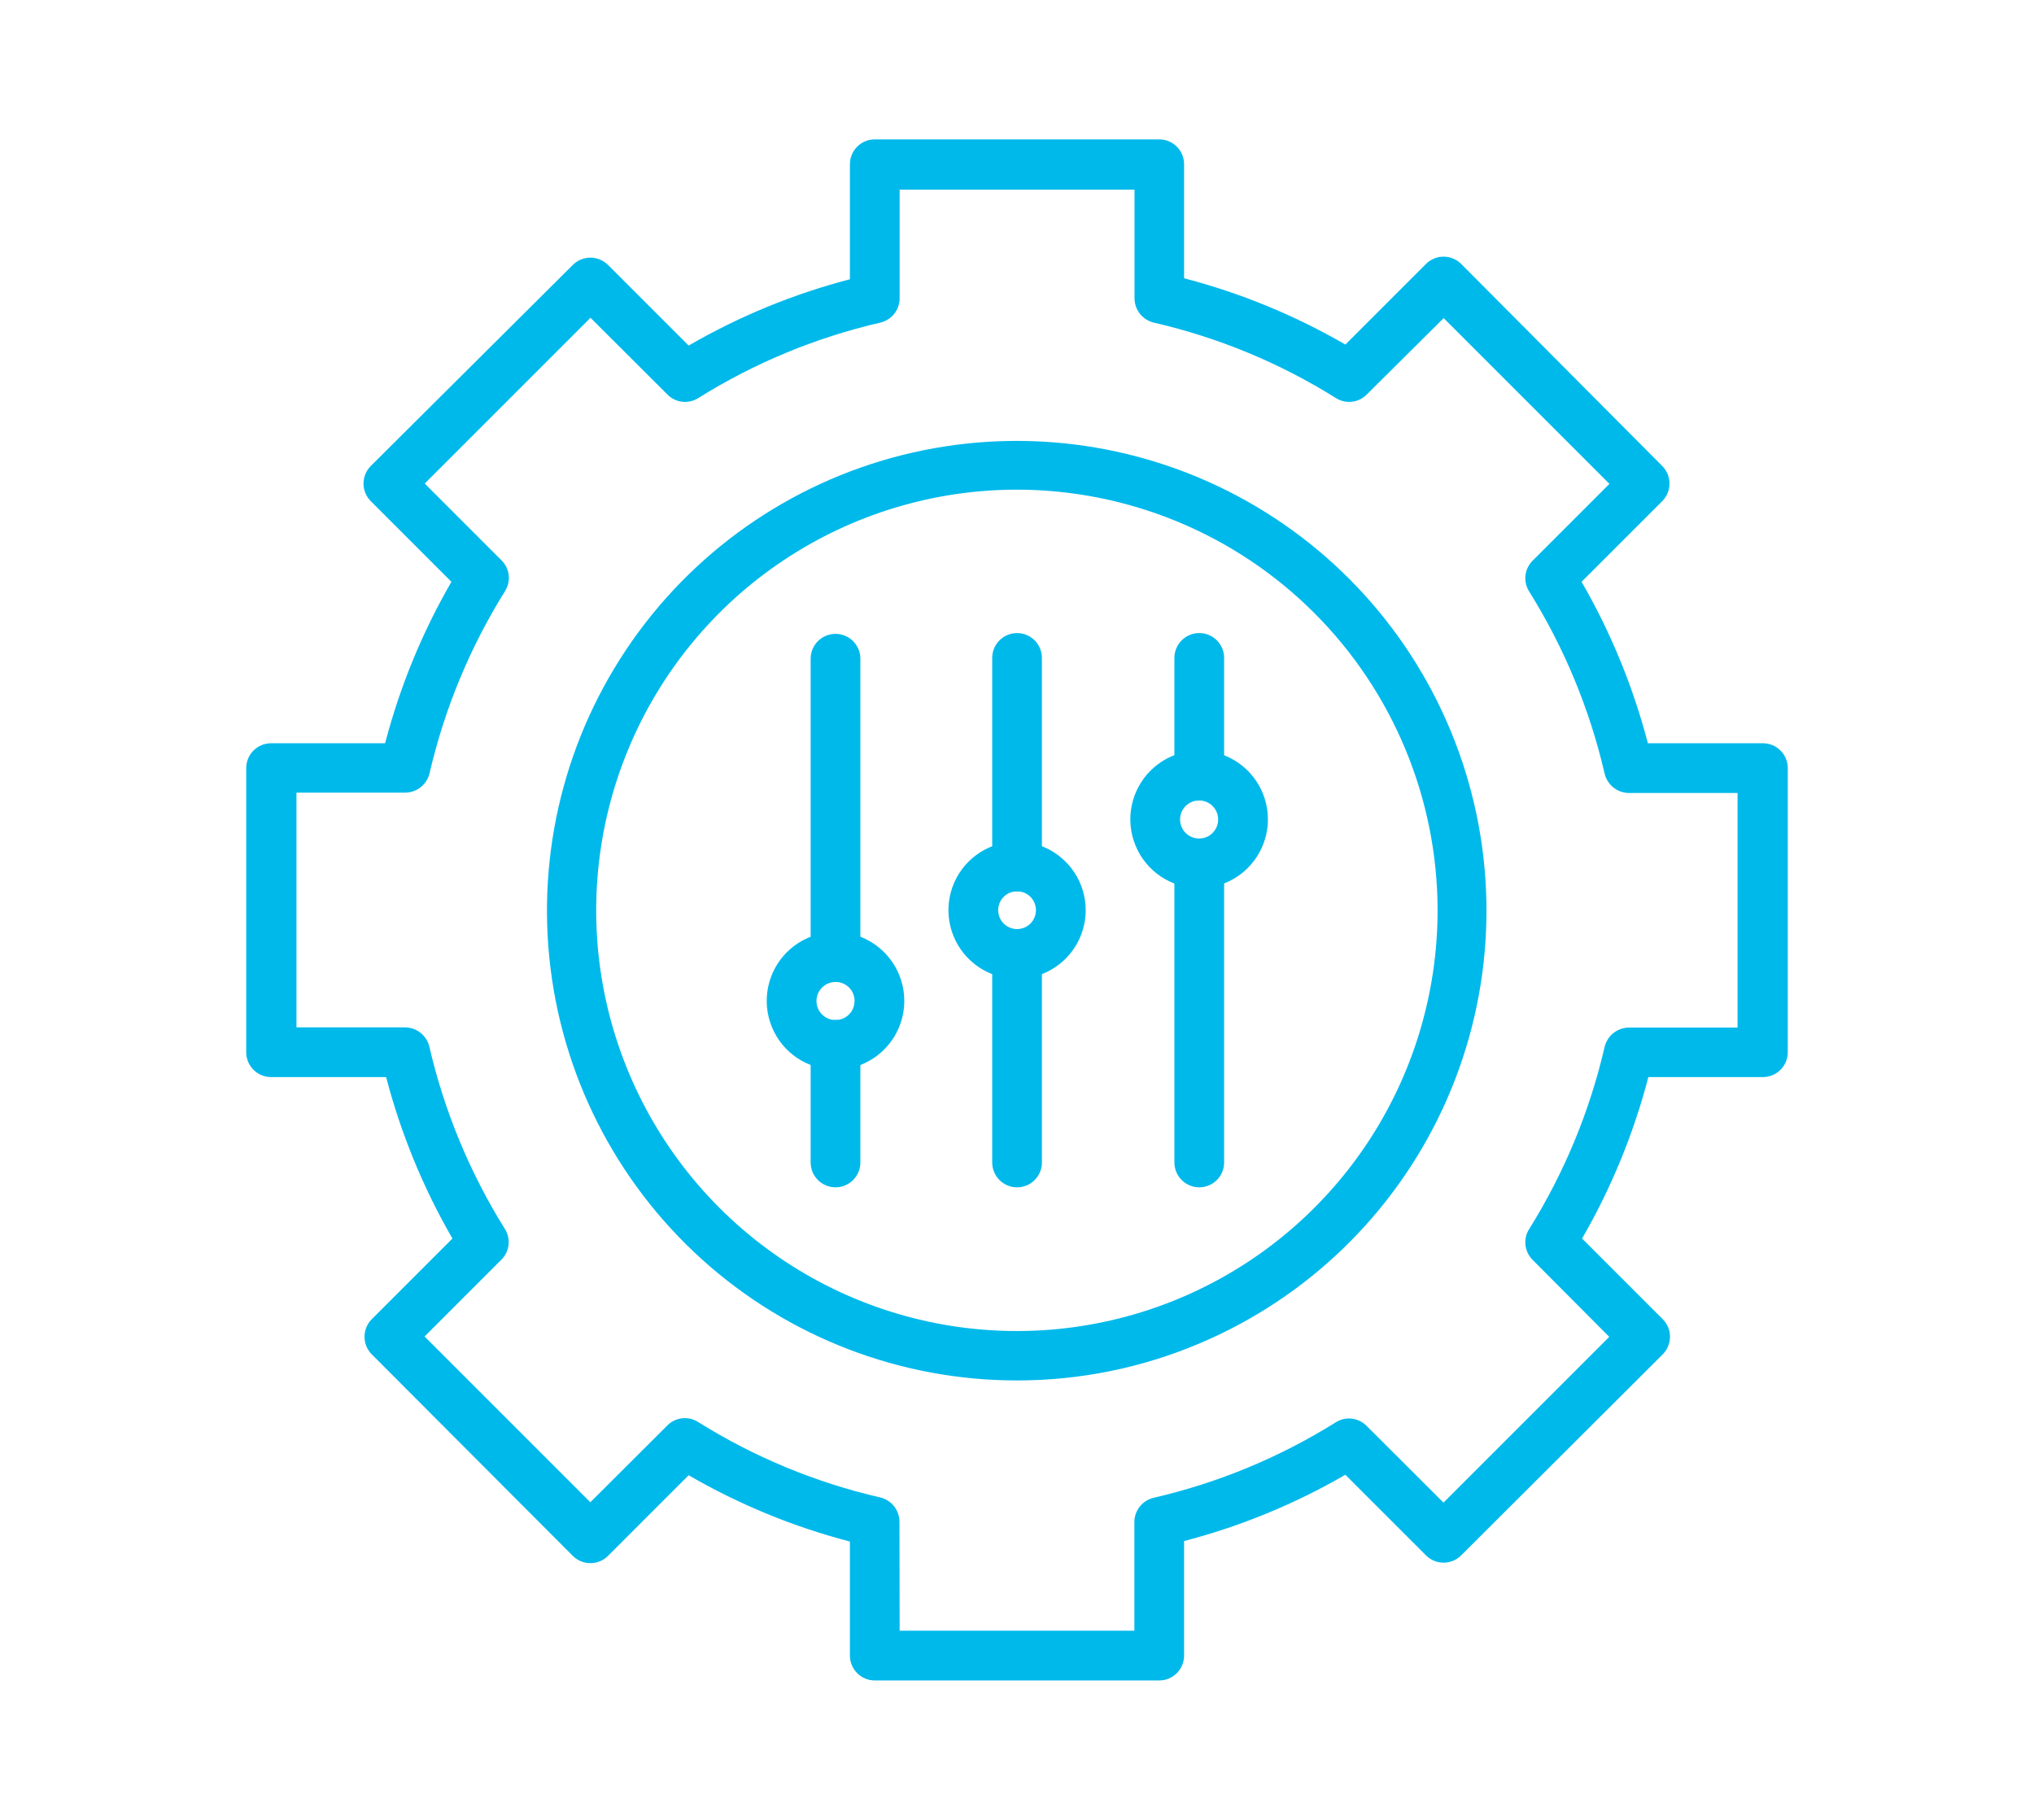
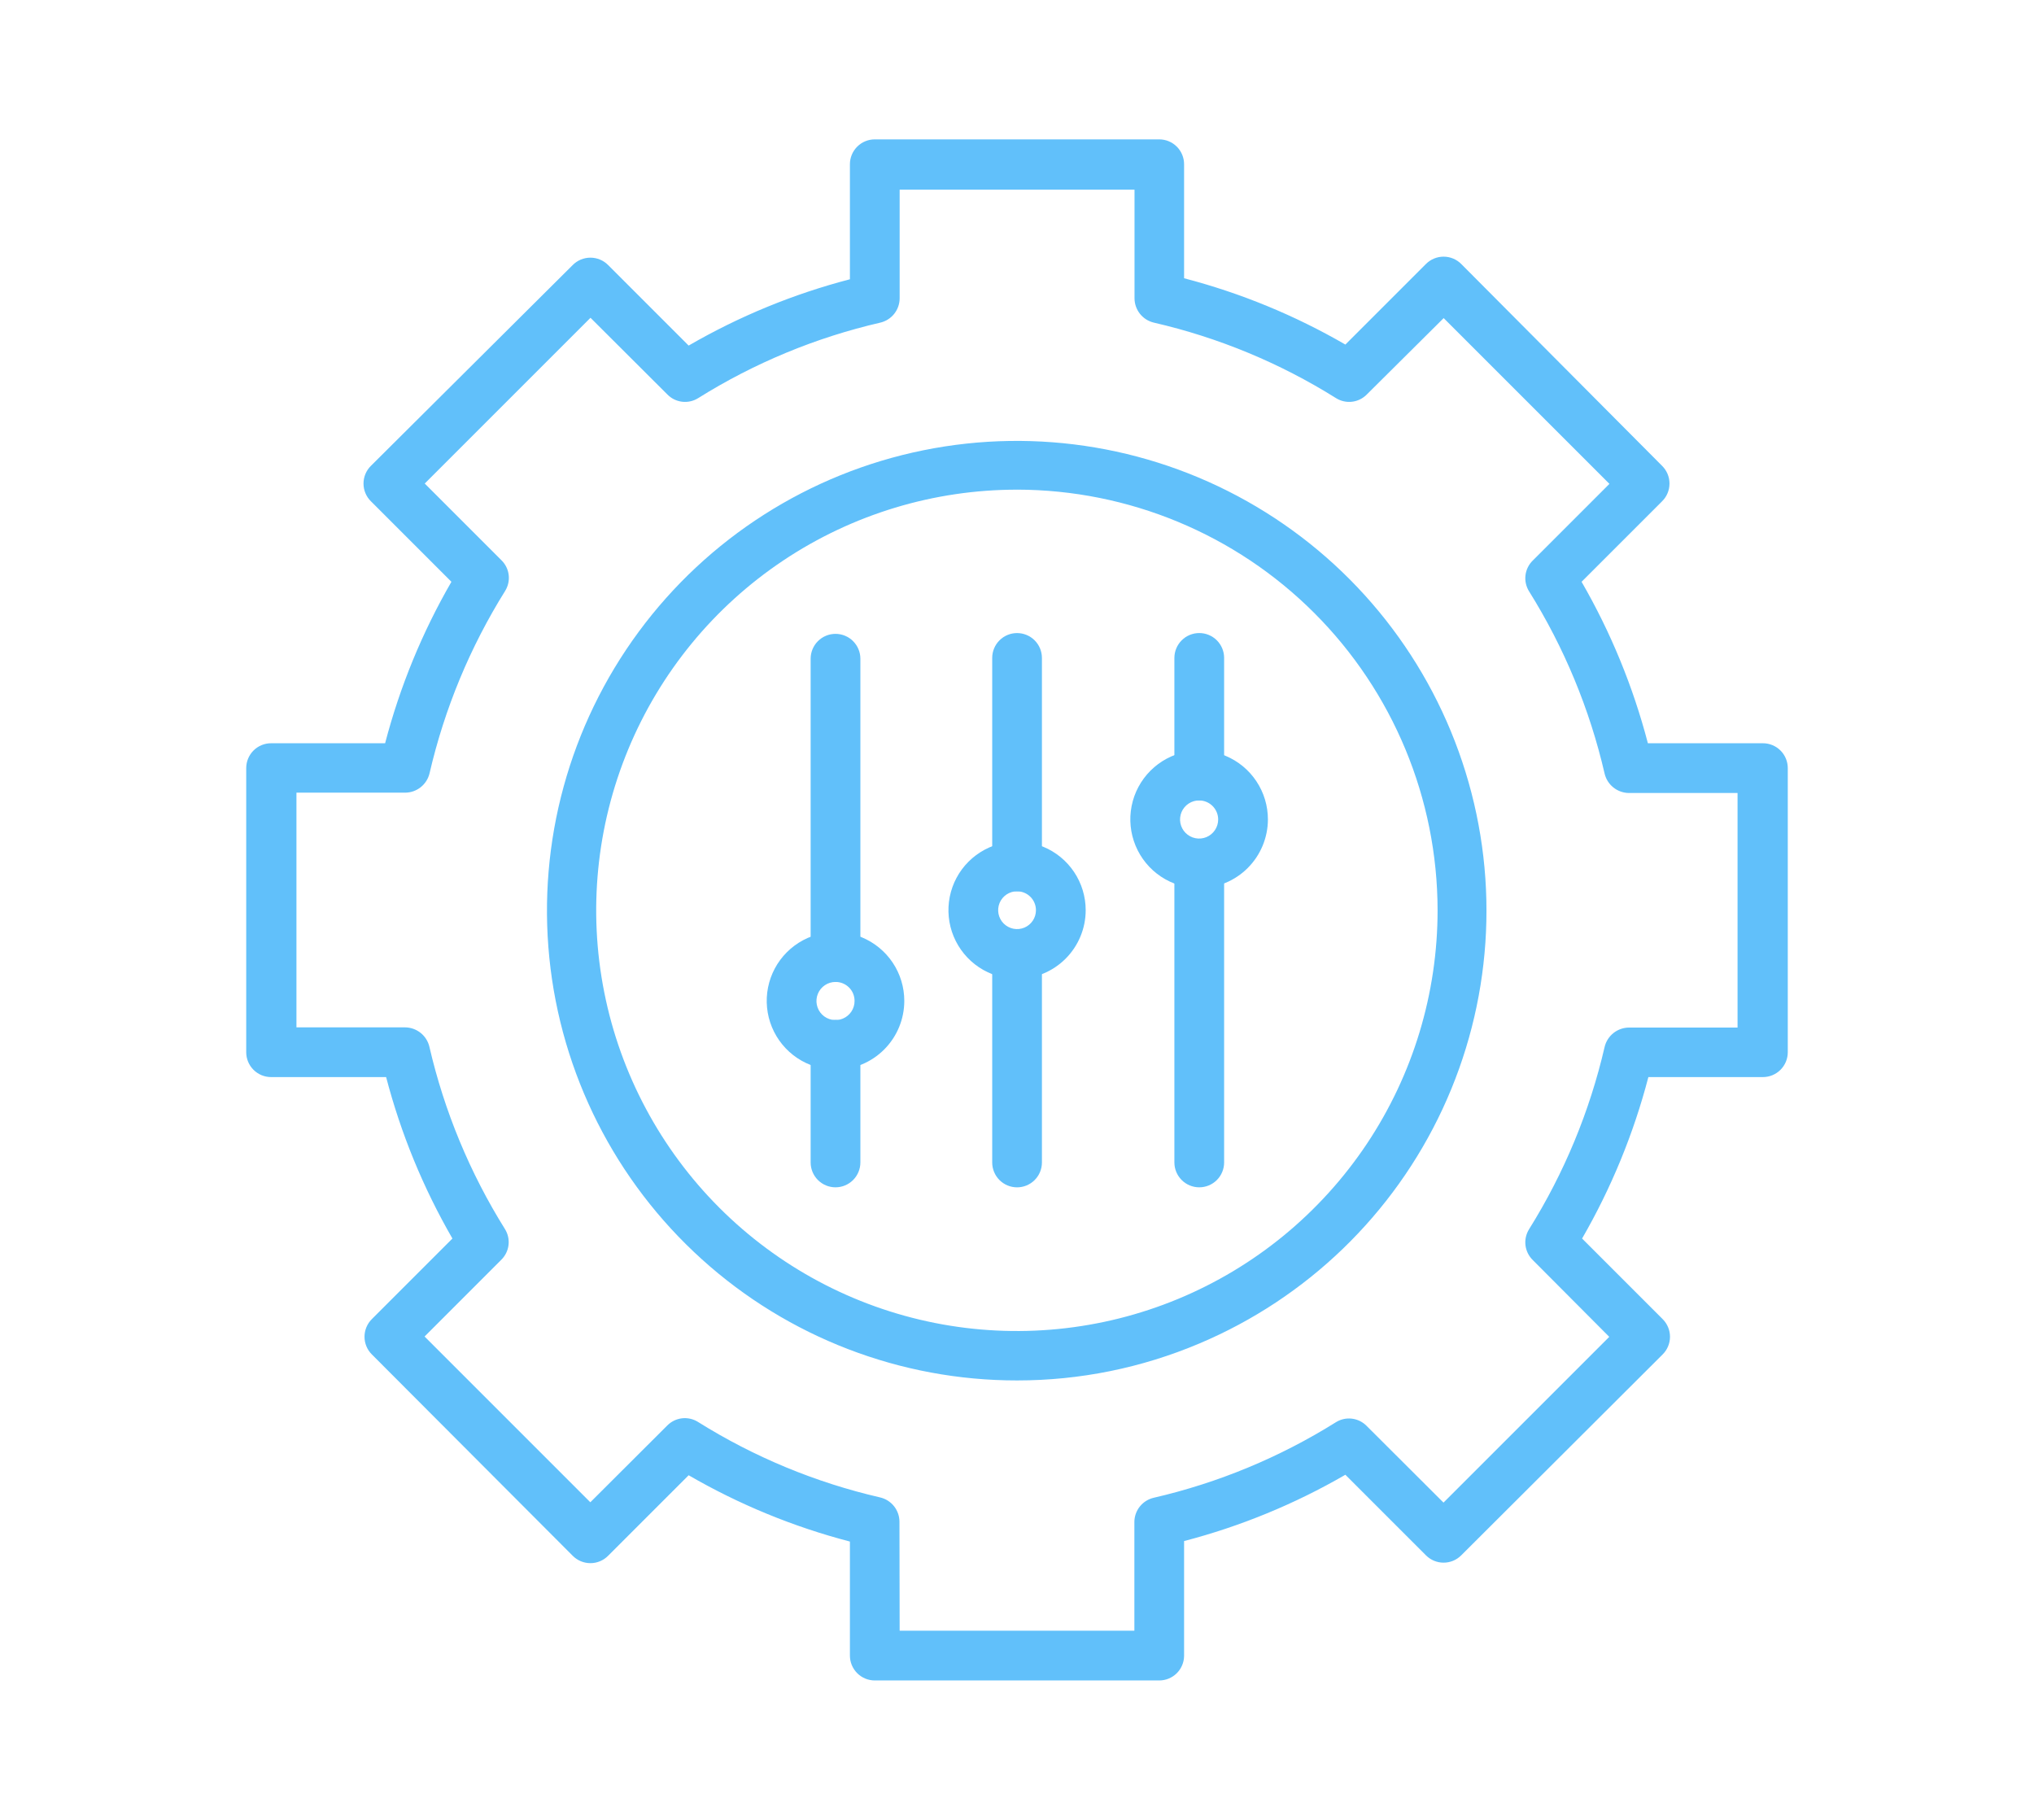
<svg xmlns="http://www.w3.org/2000/svg" width="95" height="85" fill="none" version="1.1" viewBox="0 0 95 85">
-   <g transform="translate(-69.437 6.5116)" fill="#00b9eb">
+   <g transform="translate(-69.437 6.5116)" fill="#61C0FA">
    <path d="m116.94 57.964c-5.441 0.004-10.69-2.014-14.727-5.663-4.036-3.648-6.574-8.666-7.119-14.08-0.545-5.414 0.941-10.837 4.169-15.217 3.228-4.38 7.969-7.404 13.301-8.485 5.333-1.081 10.877-0.142 15.556 2.635 4.68 2.777 8.16 7.193 9.766 12.392 1.607 5.199 1.224 10.808-1.073 15.741-2.297 4.932-6.345 8.835-11.358 10.951-2.694 1.141-5.591 1.728-8.516 1.726zm0-41.605c-3.887-0.002-7.687 1.15-10.92 3.308-3.232 2.158-5.752 5.227-7.24 8.818-1.488 3.591-1.878 7.542-1.12 11.354 0.758 3.812 2.63 7.314 5.378 10.062 2.748 2.748 6.25 4.62 10.062 5.378 3.813 0.758 7.764 0.368 11.355-1.12 3.591-1.488 6.659-4.008 8.818-7.24 2.158-3.232 3.309-7.032 3.308-10.919-6e-3 -5.207-2.078-10.2-5.76-13.882-3.682-3.682-8.674-5.753-13.881-5.76z" />
    <path d="m123.58 71.977h-13.285c-0.308 0-0.604-0.122-0.821-0.34-0.218-0.218-0.341-0.513-0.341-0.821v-5.327c-2.639-0.688-5.173-1.73-7.532-3.097l-3.763 3.763c-0.108 0.109-0.236 0.195-0.378 0.254-0.141 0.059-0.293 0.089-0.447 0.089s-0.305-0.03-0.447-0.089c-0.141-0.059-0.27-0.145-0.378-0.254l-9.383-9.406c-0.109-0.108-0.195-0.236-0.254-0.378s-0.089-0.293-0.089-0.447 0.03-0.305 0.089-0.447c0.059-0.142 0.145-0.27 0.254-0.378l3.763-3.763c-1.365-2.364-2.407-4.9-3.097-7.541h-5.373c-0.308 0-0.603-0.122-0.821-0.34-0.218-0.218-0.34-0.513-0.34-0.821v-13.27c0-0.308 0.122-0.603 0.34-0.821 0.218-0.218 0.513-0.34 0.821-0.34h5.326c0.69-2.641 1.731-5.177 3.097-7.541l-3.763-3.763c-0.109-0.108-0.195-0.236-0.254-0.378-0.059-0.141-0.089-0.293-0.089-0.447s0.03-0.305 0.089-0.447c0.059-0.141 0.145-0.27 0.254-0.378l9.43-9.383c0.108-0.109 0.236-0.195 0.378-0.254s0.293-0.089 0.447-0.089 0.305 0.03 0.447 0.089c0.142 0.059 0.27 0.145 0.378 0.254l3.763 3.763c2.359-1.367 4.893-2.409 7.532-3.097v-5.373c0-0.308 0.123-0.603 0.341-0.821 0.217-0.218 0.513-0.34 0.821-0.34h13.285c0.308 0 0.603 0.122 0.821 0.34s0.34 0.513 0.34 0.821v5.326c2.639 0.688 5.173 1.73 7.533 3.097l3.763-3.763c0.108-0.109 0.236-0.195 0.378-0.254 0.141-0.059 0.293-0.089 0.446-0.089s0.305 0.03 0.447 0.089c0.141 0.059 0.27 0.145 0.378 0.254l9.383 9.43c0.109 0.108 0.195 0.236 0.254 0.378s0.089 0.293 0.089 0.447-0.03 0.305-0.089 0.447-0.145 0.27-0.254 0.378l-3.763 3.763c1.366 2.364 2.407 4.9 3.097 7.541h5.373c0.308 0 0.603 0.122 0.821 0.34s0.34 0.513 0.34 0.821v13.27c0 0.308-0.122 0.603-0.34 0.821s-0.513 0.34-0.821 0.34h-5.35c-0.689 2.641-1.731 5.177-3.096 7.541l3.762 3.763c0.109 0.108 0.195 0.236 0.254 0.378 0.059 0.141 0.09 0.293 0.09 0.447s-0.031 0.305-0.09 0.447-0.145 0.27-0.254 0.378l-9.406 9.383c-0.108 0.109-0.237 0.195-0.378 0.254-0.142 0.059-0.294 0.089-0.447 0.089s-0.305-0.03-0.446-0.089c-0.142-0.059-0.27-0.145-0.378-0.254l-3.763-3.763c-2.36 1.367-4.894 2.409-7.533 3.097v5.373c-6e-3 0.304-0.131 0.593-0.348 0.806s-0.509 0.332-0.813 0.332zm-12.124-2.323h10.963v-5.079c1e-3 -0.262 0.09-0.515 0.253-0.72 0.163-0.205 0.39-0.349 0.645-0.41 3.015-0.695 5.893-1.888 8.516-3.53 0.222-0.139 0.485-0.197 0.746-0.166 0.26 0.031 0.502 0.15 0.686 0.337l3.592 3.584 7.742-7.742-3.577-3.592c-0.186-0.184-0.305-0.426-0.336-0.686-0.031-0.26 0.028-0.523 0.166-0.746 1.64-2.624 2.833-5.502 3.53-8.516 0.061-0.257 0.206-0.485 0.413-0.65 0.206-0.164 0.462-0.254 0.726-0.256h5.07v-10.955h-5.07c-0.264-0.002-0.52-0.092-0.726-0.256-0.207-0.164-0.352-0.393-0.413-0.65-0.697-3.014-1.89-5.892-3.53-8.516-0.138-0.223-0.197-0.486-0.166-0.746 0.031-0.26 0.15-0.502 0.336-0.686l3.585-3.585-7.742-7.742-3.592 3.569c-0.184 0.187-0.426 0.306-0.686 0.337-0.261 0.031-0.524-0.028-0.746-0.166-2.623-1.643-5.501-2.836-8.517-3.53-0.254-0.061-0.481-0.205-0.644-0.41s-0.252-0.459-0.254-0.72v-5.079h-10.97v5.079c-2e-3 0.262-0.091 0.515-0.254 0.72s-0.389 0.349-0.644 0.41c-3.015 0.695-5.894 1.888-8.516 3.53-0.223 0.139-0.486 0.197-0.746 0.166-0.261-0.031-0.503-0.15-0.686-0.337l-3.593-3.584-7.742 7.742 3.584 3.584c0.187 0.184 0.306 0.426 0.337 0.686 0.031 0.26-0.028 0.523-0.166 0.746-1.639 2.624-2.832 5.502-3.53 8.516-0.061 0.257-0.206 0.485-0.412 0.65-0.206 0.164-0.462 0.255-0.726 0.256h-5.079v10.962h5.071c0.264 0.002 0.519 0.092 0.726 0.256 0.206 0.164 0.352 0.393 0.412 0.65 0.698 3.014 1.891 5.892 3.53 8.516 0.139 0.223 0.197 0.486 0.166 0.746-0.031 0.26-0.15 0.502-0.337 0.686l-3.584 3.585 7.742 7.742 3.592-3.584c0.184-0.187 0.426-0.306 0.686-0.337 0.26-0.031 0.524 0.028 0.746 0.166 2.622 1.643 5.501 2.836 8.516 3.53 0.255 0.061 0.482 0.205 0.645 0.41 0.162 0.205 0.252 0.459 0.253 0.72z" />
    <path d="m108.46 43.448c-0.635 0-1.256-0.189-1.785-0.541-0.528-0.353-0.94-0.855-1.183-1.442s-0.307-1.233-0.183-1.856c0.124-0.623 0.43-1.196 0.879-1.645 0.45-0.449 1.022-0.755 1.645-0.879 0.624-0.124 1.27-0.06 1.857 0.183 0.587 0.243 1.089 0.655 1.442 1.183 0.353 0.528 0.541 1.149 0.541 1.785 0 0.852-0.338 1.669-0.941 2.272-0.603 0.603-1.42 0.941-2.272 0.941zm0-4.096c-0.176 0-0.349 0.052-0.495 0.151-0.147 0.098-0.261 0.238-0.328 0.401-0.067 0.163-0.084 0.343-0.049 0.515s0.12 0.332 0.245 0.456c0.126 0.124 0.285 0.208 0.458 0.242 0.173 0.033 0.353 0.015 0.515-0.054 0.163-0.069 0.301-0.184 0.398-0.331s0.148-0.32 0.146-0.497c0-0.117-0.023-0.232-0.067-0.34-0.045-0.108-0.111-0.205-0.194-0.287-0.083-0.082-0.181-0.147-0.289-0.191s-0.223-0.066-0.34-0.065z" />
    <path d="m125.45 34.97c-0.636 0.002-1.258-0.186-1.788-0.538-0.529-0.352-0.942-0.854-1.186-1.442s-0.309-1.234-0.185-1.858c0.124-0.624 0.43-1.197 0.88-1.647s1.023-0.756 1.647-0.88 1.27-0.059 1.858 0.185c0.587 0.244 1.089 0.657 1.441 1.187 0.353 0.529 0.54 1.152 0.539 1.788-3e-3 0.849-0.341 1.663-0.942 2.264-0.6 0.601-1.414 0.939-2.264 0.941zm0-4.096c-0.176-0.002-0.349 0.049-0.496 0.146-0.148 0.097-0.263 0.235-0.332 0.398-0.068 0.163-0.087 0.342-0.054 0.515 0.034 0.173 0.118 0.333 0.242 0.458 0.125 0.125 0.283 0.211 0.456 0.246s0.352 0.018 0.516-0.049c0.163-0.067 0.302-0.181 0.4-0.328 0.099-0.147 0.151-0.319 0.151-0.495 0-0.235-0.093-0.46-0.258-0.627-0.165-0.167-0.39-0.262-0.625-0.264z" />
    <path d="m116.94 39.205c-0.634 0-1.254-0.188-1.781-0.54s-0.938-0.853-1.18-1.438c-0.243-0.586-0.306-1.23-0.183-1.852 0.124-0.622 0.429-1.193 0.877-1.641 0.449-0.448 1.02-0.753 1.641-0.877 0.622-0.124 1.267-0.06 1.852 0.182 0.586 0.242 1.087 0.653 1.439 1.18 0.352 0.527 0.54 1.147 0.54 1.781 0 0.85-0.338 1.665-0.939 2.266s-1.416 0.939-2.266 0.939zm0-4.088c-0.175 0-0.345 0.052-0.491 0.149-0.145 0.097-0.258 0.235-0.325 0.396-0.066 0.161-0.084 0.339-0.05 0.51s0.118 0.329 0.242 0.452c0.123 0.123 0.28 0.207 0.452 0.242 0.171 0.034 0.348 0.017 0.51-0.05 0.161-0.067 0.299-0.18 0.396-0.325 0.097-0.145 0.148-0.316 0.148-0.49 0-0.234-0.093-0.459-0.258-0.624-0.166-0.166-0.39-0.259-0.624-0.259z" />
    <path d="m116.94 35.118c-0.308 0-0.603-0.122-0.821-0.34-0.218-0.218-0.34-0.513-0.34-0.821v-9.739c0-0.308 0.122-0.603 0.34-0.821s0.513-0.34 0.821-0.34 0.603 0.122 0.821 0.34 0.34 0.513 0.34 0.821v9.739c0 0.308-0.122 0.603-0.34 0.821-0.218 0.218-0.513 0.34-0.821 0.34z" />
    <path d="m125.45 30.875c-0.308 0-0.604-0.122-0.821-0.34-0.218-0.218-0.341-0.513-0.341-0.821v-5.497c0-0.308 0.123-0.603 0.341-0.821 0.217-0.218 0.513-0.34 0.821-0.34s0.603 0.122 0.821 0.34 0.34 0.513 0.34 0.821v5.497c0 0.308-0.122 0.603-0.34 0.821-0.218 0.218-0.513 0.34-0.821 0.34z" />
    <path d="m108.46 48.944c-0.308 0-0.603-0.122-0.821-0.34s-0.34-0.513-0.34-0.821v-5.497c0-0.308 0.122-0.603 0.34-0.821s0.513-0.34 0.821-0.34 0.604 0.122 0.821 0.34c0.218 0.218 0.341 0.513 0.341 0.821v5.497c0 0.308-0.123 0.603-0.341 0.821-0.217 0.218-0.513 0.34-0.821 0.34z" />
    <path d="m116.94 48.945c-0.308 0-0.603-0.122-0.821-0.34s-0.34-0.513-0.34-0.821v-9.739c0-0.308 0.122-0.603 0.34-0.821 0.218-0.218 0.513-0.34 0.821-0.34s0.603 0.122 0.821 0.34c0.218 0.218 0.34 0.513 0.34 0.821v9.739c0 0.308-0.122 0.603-0.34 0.821s-0.513 0.34-0.821 0.34z" />
    <path d="m125.45 48.944c-0.308 0-0.604-0.122-0.821-0.34-0.218-0.218-0.341-0.513-0.341-0.821v-13.935c0-0.308 0.123-0.603 0.341-0.821 0.217-0.218 0.513-0.34 0.821-0.34s0.603 0.122 0.821 0.34 0.34 0.513 0.34 0.821v13.935c0 0.308-0.122 0.603-0.34 0.821s-0.513 0.34-0.821 0.34z" />
    <path d="m108.46 39.352c-0.308 0-0.603-0.122-0.821-0.34-0.218-0.218-0.34-0.513-0.34-0.821v-13.936c0-0.308 0.122-0.603 0.34-0.821s0.513-0.34 0.821-0.34 0.604 0.122 0.821 0.34c0.218 0.218 0.341 0.513 0.341 0.821v13.936c0 0.308-0.123 0.603-0.341 0.821-0.217 0.218-0.513 0.34-0.821 0.34z" />
  </g>
</svg>
